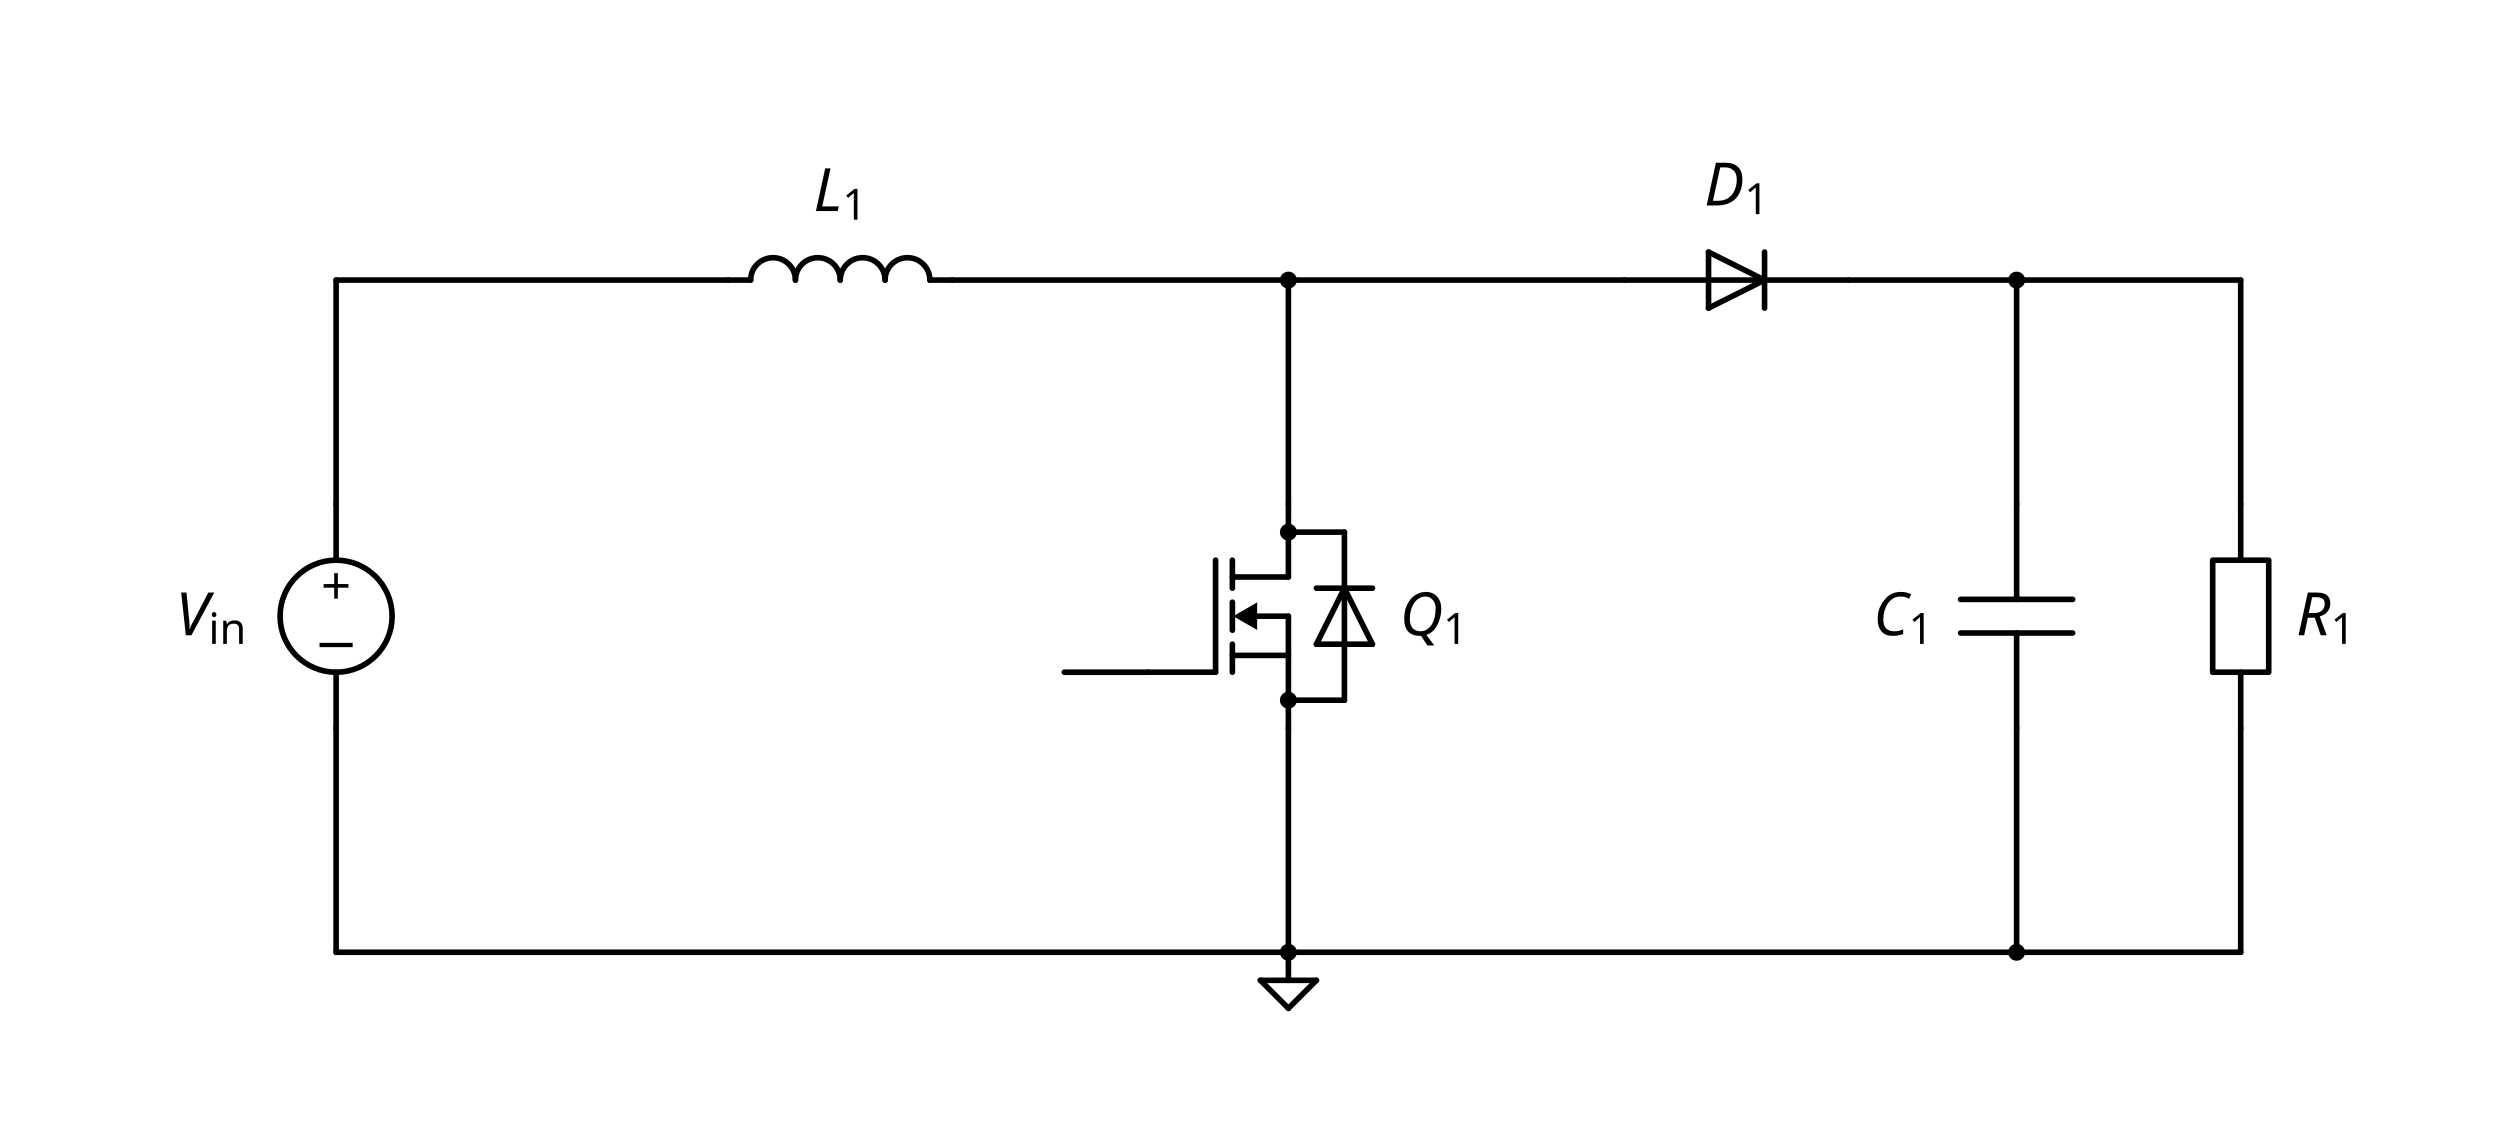
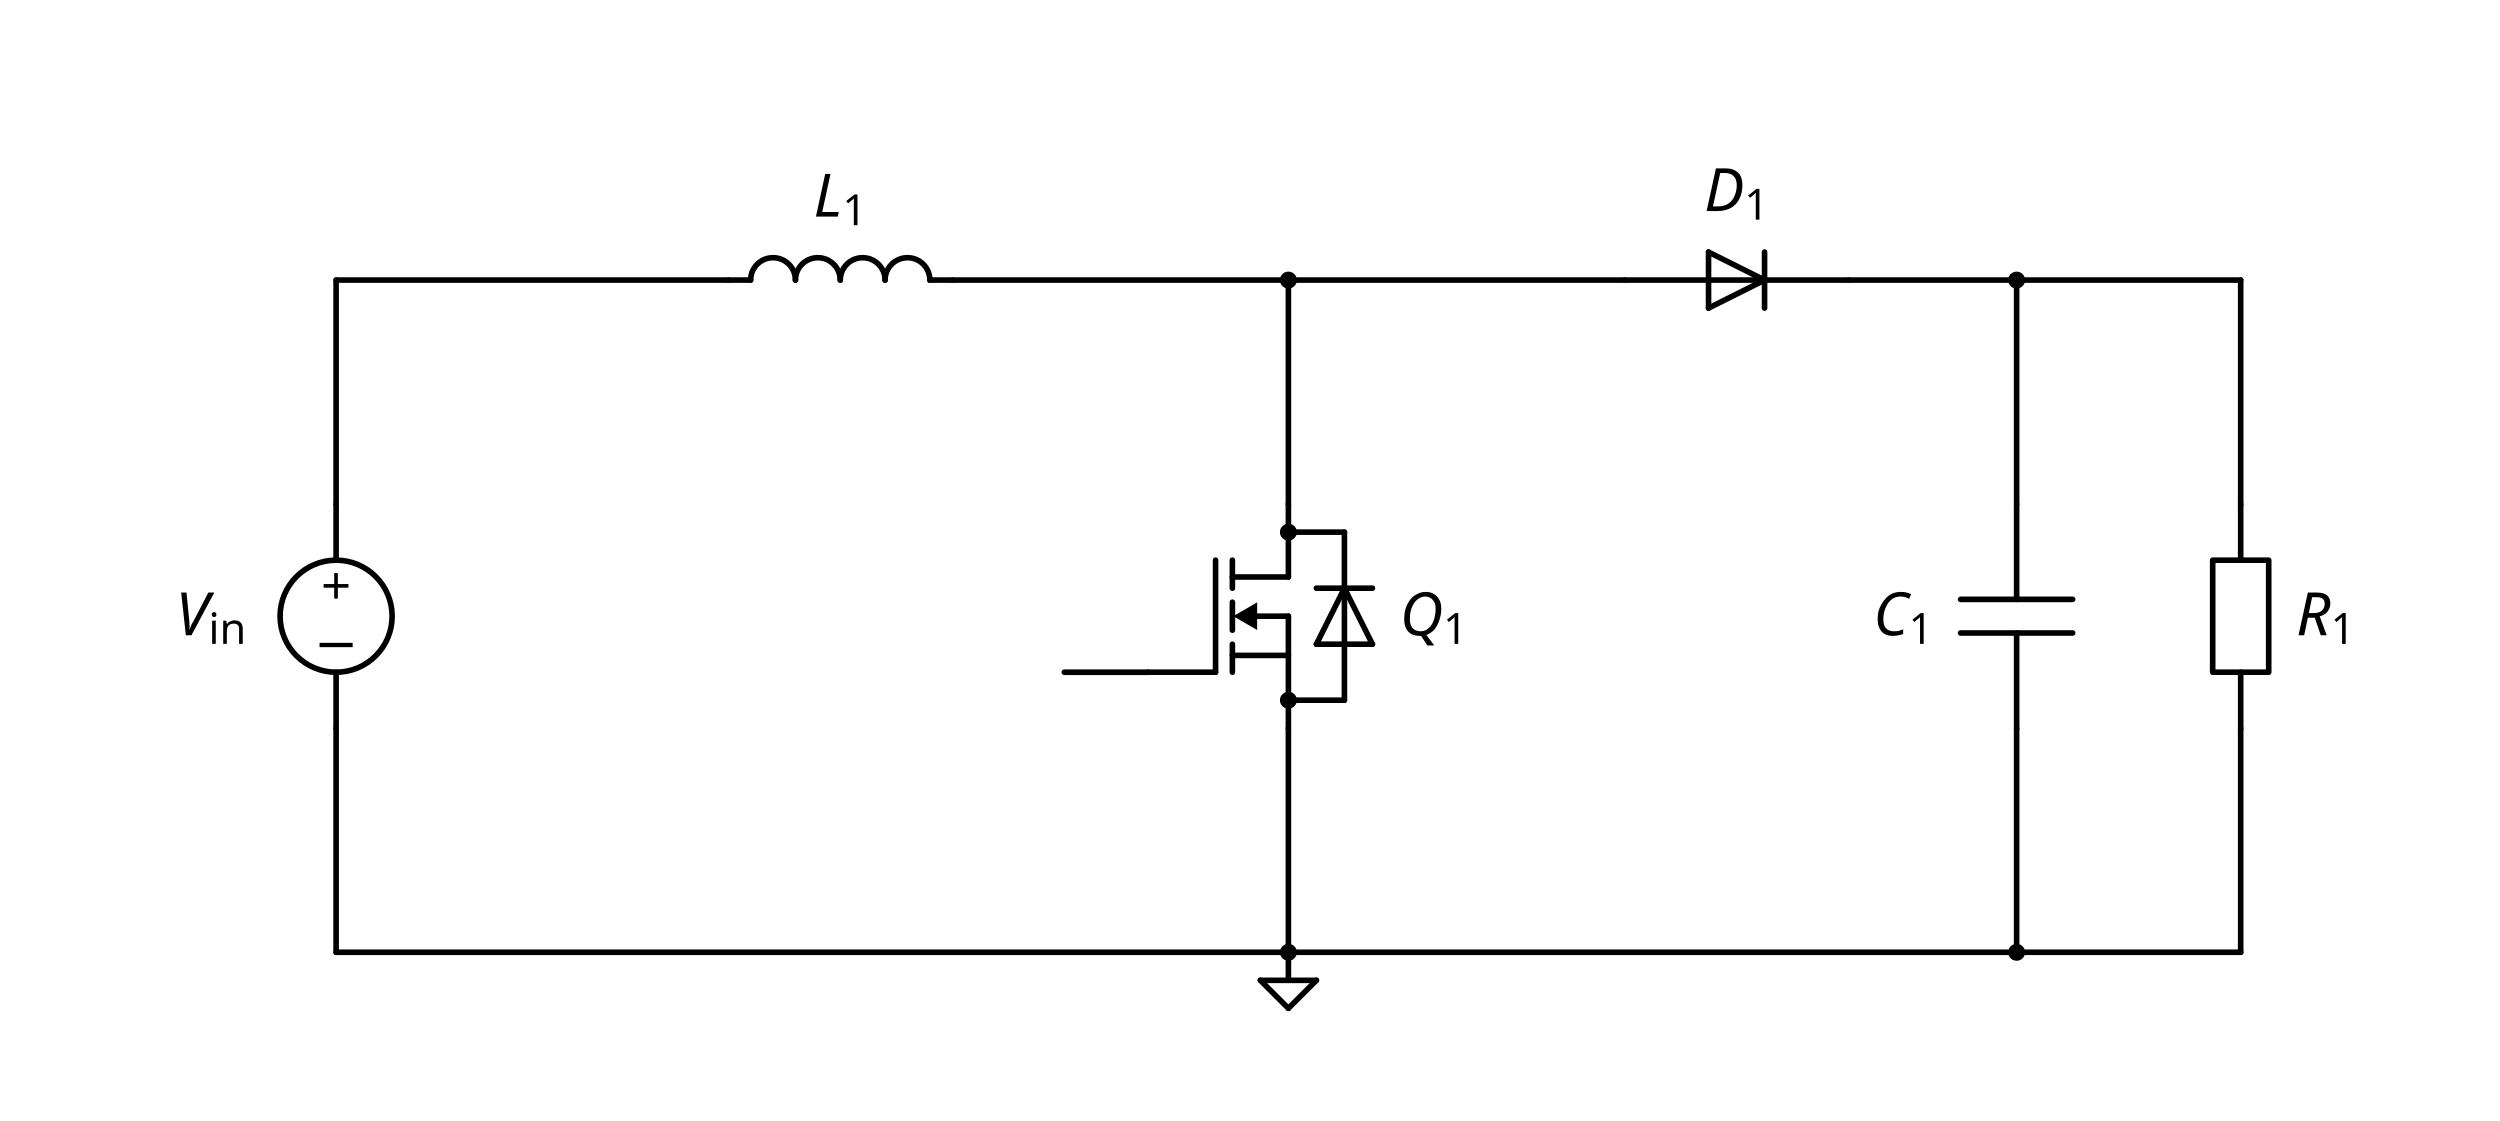
<svg xmlns="http://www.w3.org/2000/svg" xmlns:xlink="http://www.w3.org/1999/xlink" width="118.081mm" height="52.917mm" viewBox="0 0 118.081 52.917" version="1.1">
  <defs>
    <marker style="overflow:visible" id="TriangleInM-68-36-8" refX="0" refY="0" orient="auto">
      <path transform="scale(-0.4)" style="fill:context-stroke;fill-rule:evenodd;stroke:context-stroke;stroke-width:1pt" d="M 5.77,0 -2.88,5 V -5 Z" id="path5871-92-75-3" />
    </marker>
    <g id="sym-vsource" transform="translate(-60.854,-78.7185)">
      <path style="fill:none;stroke:#000000;stroke-width:0.265px;stroke-linecap:round;stroke-linejoin:miter;stroke-opacity:1" d="m 60.854,81.365 v 2.646" id="path6382-6" />
      <circle style="opacity:1;fill:none;fill-opacity:1;stroke:#000000;stroke-width:0.265;stroke-linecap:round;stroke-linejoin:round;stroke-miterlimit:4;stroke-dasharray:none;stroke-dashoffset:0;stroke-opacity:1;paint-order:normal" id="path6384-7" cx="60.854" cy="78.719" r="2.646" />
      <path style="fill:none;stroke:#000000;stroke-width:0.265px;stroke-linecap:round;stroke-linejoin:miter;stroke-opacity:1" d="m 60.854,73.427 v 2.646" id="path6382-6-5" />
    </g>
    <g id="sym-ind" transform="translate(-76.729,-58.875)">
      <path style="opacity:1;fill:none;fill-opacity:1;stroke:#000000;stroke-width:0.265;stroke-linecap:round;stroke-linejoin:round;stroke-miterlimit:4;stroke-dasharray:none;stroke-dashoffset:0;stroke-opacity:1;paint-order:normal" id="path6410" d="m 76.729,60.992 a 1.058,1.058 0 0 1 1.058,1.058 1.058,1.058 0 0 1 -1.058,1.058" />
      <path style="opacity:1;fill:none;fill-opacity:1;stroke:#000000;stroke-width:0.265;stroke-linecap:round;stroke-linejoin:round;stroke-miterlimit:4;stroke-dasharray:none;stroke-dashoffset:0;stroke-opacity:1;paint-order:normal" id="path6410-6" d="m 76.729,58.875 a 1.058,1.058 0 0 1 1.058,1.058 1.058,1.058 0 0 1 -1.058,1.058" />
      <path style="opacity:1;fill:none;fill-opacity:1;stroke:#000000;stroke-width:0.265;stroke-linecap:round;stroke-linejoin:round;stroke-miterlimit:4;stroke-dasharray:none;stroke-dashoffset:0;stroke-opacity:1;paint-order:normal" id="path6410-2" d="m 76.729,56.758 a 1.058,1.058 0 0 1 1.058,1.058 1.058,1.058 0 0 1 -1.058,1.058" />
      <path style="opacity:1;fill:none;fill-opacity:1;stroke:#000000;stroke-width:0.265;stroke-linecap:round;stroke-linejoin:round;stroke-miterlimit:4;stroke-dasharray:none;stroke-dashoffset:0;stroke-opacity:1;paint-order:normal" id="path6410-61" d="m 76.729,54.642 a 1.058,1.058 0 0 1 1.058,1.058 1.058,1.058 0 0 1 -1.058,1.058" />
      <path style="fill:none;stroke:#000000;stroke-width:0.265px;stroke-linecap:round;stroke-linejoin:miter;stroke-opacity:1" d="M 76.729,64.167 V 63.108" id="path6448" />
      <path style="fill:none;stroke:#000000;stroke-width:0.265px;stroke-linecap:round;stroke-linejoin:miter;stroke-opacity:1" d="m 76.729,53.583 v 1.058" id="path6450" />
    </g>
    <g id="sym-nmos" transform="translate(-33.073,-15.875)">
      <path style="fill:none;stroke:#000000;stroke-width:0.265px;stroke-linecap:round;stroke-linejoin:miter;stroke-opacity:1" d="m 35.719,14.552 1.323,2.646" id="path5654-7-3-5" />
      <path style="fill:none;stroke:#000000;stroke-width:0.265px;stroke-linecap:round;stroke-linejoin:miter;stroke-opacity:1" d="m 34.396,17.198 1.323,-2.646" id="path5657-5-0-6" />
      <path style="fill:none;stroke:#000000;stroke-width:0.265px;stroke-linecap:round;stroke-linejoin:miter;stroke-opacity:1" d="M 37.042,17.198 H 34.396" id="path5659-35-7-29" />
      <path style="fill:none;stroke:#000000;stroke-width:0.265px;stroke-linecap:round;stroke-linejoin:miter;stroke-opacity:1" d="m 34.396,14.552 h 2.646" id="path5661-6-8-1" />
      <path style="fill:none;stroke:#000000;stroke-width:0.265px;stroke-linecap:round;stroke-linejoin:miter;stroke-opacity:1" d="m 33.073,19.844 h 2.646" id="path6285-6-2" />
      <path style="fill:none;stroke:#000000;stroke-width:0.265px;stroke-linecap:round;stroke-linejoin:miter;stroke-opacity:1" d="M 35.719,11.906 H 33.073" id="path6287-8-7" />
      <path style="fill:none;stroke:#000000;stroke-width:0.265px;stroke-linecap:round;stroke-linejoin:miter;stroke-opacity:1" d="m 33.073,10.583 v 3.44" id="path6289-8-0-4" />
      <path style="fill:none;stroke:#000000;stroke-width:0.265px;stroke-linecap:round;stroke-linejoin:miter;stroke-opacity:1" d="m 33.073,21.167 v -5.292" id="path6291-4-9-8" />
      <path style="fill:none;stroke:#000000;stroke-width:0.265;stroke-linecap:round;stroke-linejoin:miter;stroke-miterlimit:4;stroke-dasharray:none;stroke-opacity:1" d="m 35.719,19.844 -1e-6,-7.937" id="path6308-0-3" />
      <path style="fill:none;stroke:#000000;stroke-width:0.265px;stroke-linecap:round;stroke-linejoin:miter;stroke-opacity:1" d="m 30.427,17.198 v 1.323" id="path11092-6-1" />
      <path style="fill:none;stroke:#000000;stroke-width:0.265px;stroke-linecap:round;stroke-linejoin:miter;stroke-opacity:1" d="m 29.633,18.521 v -5.292" id="path11094-0-2" />
      <path style="fill:none;stroke:#000000;stroke-width:0.265px;stroke-linecap:round;stroke-linejoin:miter;stroke-opacity:1" d="m 26.458,18.521 3.175,2e-5" id="path11096-62-8" />
      <path style="fill:none;stroke:#000000;stroke-width:0.265px;stroke-linecap:round;stroke-linejoin:miter;stroke-opacity:1" d="m 30.427,17.727 h 2.646" id="path11100-61-9" />
      <path style="fill:none;stroke:#000000;stroke-width:0.265px;stroke-linecap:round;stroke-linejoin:miter;stroke-opacity:1" d="m 30.427,14.023 h 2.646" id="path11102-8-3" />
      <path style="fill:none;stroke:#000000;stroke-width:0.265;stroke-linecap:round;stroke-linejoin:round;stroke-miterlimit:4;stroke-dasharray:none;stroke-opacity:1;marker-start:url(#TriangleInM-68-36-8)" d="m 31.221,15.875 h 1.852" id="path5718-7-5-66-7-68" />
      <path style="fill:none;stroke:#000000;stroke-width:0.265px;stroke-linecap:round;stroke-linejoin:miter;stroke-opacity:1" d="m 30.427,15.214 v 1.323" id="path11092-6-9-0" />
      <path style="fill:none;stroke:#000000;stroke-width:0.265px;stroke-linecap:round;stroke-linejoin:miter;stroke-opacity:1" d="m 30.427,13.229 v 1.323" id="path11092-6-2-2" />
      <ellipse ry="0.399" rx="0.401" cy="19.844" cx="33.073" id="path5953-3-67-3" style="opacity:1;fill:#000000;fill-opacity:1;stroke:none;stroke-width:0.256;stroke-linecap:round;stroke-linejoin:round;stroke-miterlimit:4;stroke-dasharray:none;stroke-dashoffset:0;stroke-opacity:1;paint-order:normal" />
      <ellipse ry="0.399" rx="0.401" cy="11.906" cx="33.073" id="path5953-3-67-56" style="opacity:1;fill:#000000;fill-opacity:1;stroke:none;stroke-width:0.256;stroke-linecap:round;stroke-linejoin:round;stroke-miterlimit:4;stroke-dasharray:none;stroke-dashoffset:0;stroke-opacity:1;paint-order:normal" />
    </g>
    <g id="sym-gnd" transform="translate(-31.884,-96.578)">
      <path style="fill:none;stroke:#000000;stroke-width:0.265;stroke-linecap:round;stroke-linejoin:round;stroke-miterlimit:4;stroke-dasharray:none;stroke-opacity:1" d="m 31.884,97.901 v -1.323" id="path6312" />
      <path style="fill:none;stroke:#000000;stroke-width:0.265px;stroke-linecap:round;stroke-linejoin:miter;stroke-opacity:1" d="m 30.561,97.901 h 2.646" id="path6314" />
      <path style="fill:none;stroke:#000000;stroke-width:0.265px;stroke-linecap:round;stroke-linejoin:miter;stroke-opacity:1" d="m 31.884,99.224 1.323,-1.323" id="path6316" />
      <path style="fill:none;stroke:#000000;stroke-width:0.265px;stroke-linecap:round;stroke-linejoin:miter;stroke-opacity:1" d="m 30.561,97.901 1.323,1.323" id="path6318" />
    </g>
    <g id="sym-diode" transform="translate(-80.698,-70.7815)">
      <path style="fill:none;stroke:#000000;stroke-width:0.265px;stroke-linecap:round;stroke-linejoin:miter;stroke-opacity:1" d="m 80.698,69.458 1.323,2.646" id="path5654" />
      <path style="fill:none;stroke:#000000;stroke-width:0.265px;stroke-linecap:round;stroke-linejoin:miter;stroke-opacity:1" d="M 79.375,72.104 80.698,69.458" id="path5657" />
      <path style="fill:none;stroke:#000000;stroke-width:0.265px;stroke-linecap:round;stroke-linejoin:miter;stroke-opacity:1" d="M 82.021,72.104 H 79.375" id="path5659" />
      <path style="fill:none;stroke:#000000;stroke-width:0.265px;stroke-linecap:round;stroke-linejoin:miter;stroke-opacity:1" d="m 79.375,69.458 h 2.646" id="path5661" />
      <path style="fill:none;stroke:#000000;stroke-width:0.265px;stroke-linecap:round;stroke-linejoin:miter;stroke-opacity:1" d="M 80.698,65.49 V 76.073" id="path13412" />
    </g>
    <g id="sym-cap" transform="translate(-30.427,18.5205)">
      <path style="fill:none;stroke:#000000;stroke-width:0.265px;stroke-linecap:round;stroke-linejoin:miter;stroke-opacity:1" d="m 30.427,-23.812 v 4.498" id="path5835" />
      <path style="fill:none;stroke:#000000;stroke-width:0.265px;stroke-linecap:round;stroke-linejoin:miter;stroke-opacity:1" d="m 30.427,-17.727 v 4.498" id="path5839" />
      <path style="fill:none;stroke:#000000;stroke-width:0.265px;stroke-linecap:round;stroke-linejoin:miter;stroke-opacity:1" d="m 27.781,-19.315 h 5.292" id="path5841" />
      <path style="fill:none;stroke:#000000;stroke-width:0.265px;stroke-linecap:round;stroke-linejoin:miter;stroke-opacity:1" d="m 27.781,-17.727 h 5.292" id="path5843" />
    </g>
    <g id="sym-res" transform="translate(-30.427,95.9065)">
      <path style="fill:none;stroke:#000000;stroke-width:0.265px;stroke-linecap:round;stroke-linejoin:miter;stroke-opacity:1" d="M 30.427,-90.615 V -93.26" id="path19526" />
      <path style="fill:none;stroke:#000000;stroke-width:0.265px;stroke-linecap:round;stroke-linejoin:miter;stroke-opacity:1" d="m 30.427,-98.552 v -2.646" id="path19528" />
      <path style="fill:none;stroke:#000000;stroke-width:0.265px;stroke-linecap:round;stroke-linejoin:round;stroke-opacity:1" d="m 29.104,-95.906 v -2.646 h 2.646 v 5.292 h -2.646 v -2.646" id="path19530" />
    </g>
  </defs>
  <g id="schematic">
    <use xlink:href="#sym-vsource" transform="translate(15.875,29.10417)" />
    <text x="15.875" y="28.554" text-anchor="middle" style="font-style:normal;font-weight:normal;font-size:2.5px;font-family:sans-serif;fill:#000000;stroke:none">
      <tspan x="15.875" y="28.554">+</tspan>
    </text>
    <text x="15.875" y="31.254" text-anchor="middle" style="font-style:normal;font-weight:normal;font-size:2.5px;font-family:sans-serif;fill:#000000;stroke:none">
      <tspan x="15.875" y="31.254">−</tspan>
    </text>
    <use xlink:href="#sym-ind" transform="translate(39.6875,13.22917) rotate(-90)" />
    <use xlink:href="#sym-nmos" transform="translate(60.85417,29.10417)" />
    <use xlink:href="#sym-gnd" transform="translate(60.85417,44.97917)" />
    <use xlink:href="#sym-diode" transform="translate(82.02083,13.22917) rotate(90)" />
    <use xlink:href="#sym-cap" transform="translate(95.25,29.10417)" />
    <use xlink:href="#sym-res" transform="translate(105.8333,29.10417)" />
    <path d="M 15.875,13.229 L 34.396,13.229" style="fill:none;stroke:#000000;stroke-width:0.265;stroke-linecap:round;stroke-linejoin:miter" />
    <path d="M 15.875,23.812 L 15.875,13.229" style="fill:none;stroke:#000000;stroke-width:0.265;stroke-linecap:round;stroke-linejoin:miter" />
    <path d="M 60.854,13.229 L 60.854,23.812" style="fill:none;stroke:#000000;stroke-width:0.265;stroke-linecap:round;stroke-linejoin:miter" />
    <path d="M 44.979,13.229 L 60.854,13.229" style="fill:none;stroke:#000000;stroke-width:0.265;stroke-linecap:round;stroke-linejoin:miter" />
    <path d="M 76.729,13.229 L 60.854,13.229" style="fill:none;stroke:#000000;stroke-width:0.265;stroke-linecap:round;stroke-linejoin:miter" />
    <circle cx="60.854" cy="13.229" r="0.4" style="fill:#000000;stroke:none" />
    <path d="M 87.312,13.229 L 105.833,13.229" style="fill:none;stroke:#000000;stroke-width:0.265;stroke-linecap:round;stroke-linejoin:miter" />
    <path d="M 95.25,23.812 L 95.25,13.229" style="fill:none;stroke:#000000;stroke-width:0.265;stroke-linecap:round;stroke-linejoin:miter" />
    <path d="M 105.833,23.812 L 105.833,13.229" style="fill:none;stroke:#000000;stroke-width:0.265;stroke-linecap:round;stroke-linejoin:miter" />
    <circle cx="95.25" cy="13.229" r="0.4" style="fill:#000000;stroke:none" />
    <path d="M 15.875,44.979 L 105.833,44.979" style="fill:none;stroke:#000000;stroke-width:0.265;stroke-linecap:round;stroke-linejoin:miter" />
    <path d="M 15.875,34.396 L 15.875,44.979" style="fill:none;stroke:#000000;stroke-width:0.265;stroke-linecap:round;stroke-linejoin:miter" />
    <path d="M 60.854,34.396 L 60.854,44.979" style="fill:none;stroke:#000000;stroke-width:0.265;stroke-linecap:round;stroke-linejoin:miter" />
    <path d="M 95.25,34.396 L 95.25,44.979" style="fill:none;stroke:#000000;stroke-width:0.265;stroke-linecap:round;stroke-linejoin:miter" />
    <path d="M 105.833,34.396 L 105.833,44.979" style="fill:none;stroke:#000000;stroke-width:0.265;stroke-linecap:round;stroke-linejoin:miter" />
    <circle cx="60.854" cy="44.979" r="0.4" style="fill:#000000;stroke:none" />
    <circle cx="95.25" cy="44.979" r="0.4" style="fill:#000000;stroke:none" />
    <path d="M 54.239,31.751 L 50.271,31.751" style="fill:none;stroke:#000000;stroke-width:0.265;stroke-linecap:round;stroke-linejoin:miter" />
    <text x="11.629" y="30.004" text-anchor="end" style="font-style:italic;font-weight:normal;font-size:2.822px;font-family:sans-serif;fill:#000000;stroke:none">
      <tspan x="11.629" y="30.004">V<tspan style="font-size:2.032px;baseline-shift:sub;font-style:normal">in</tspan>
      </tspan>
    </text>
-     <text x="39.687" y="9.971" text-anchor="middle" style="font-style:italic;font-weight:normal;font-size:2.822px;font-family:sans-serif;fill:#000000;stroke:none">
-       <tspan x="39.687" y="9.971">L<tspan style="font-size:2.032px;baseline-shift:sub;font-style:normal">1</tspan>
+     <text x="39.687" y="10.233" text-anchor="middle" style="font-style:italic;font-weight:normal;font-size:2.822px;font-family:sans-serif;fill:#000000;stroke:none">
+       <tspan x="39.687" y="10.233">L<tspan style="font-size:2.032px;baseline-shift:sub;font-style:normal">1</tspan>
      </tspan>
    </text>
    <text x="66.123" y="30.004" text-anchor="start" style="font-style:italic;font-weight:normal;font-size:2.822px;font-family:sans-serif;fill:#000000;stroke:none">
      <tspan x="66.123" y="30.004">Q<tspan style="font-size:2.032px;baseline-shift:sub;font-style:normal">1</tspan>
      </tspan>
    </text>
-     <text x="82.021" y="9.706" text-anchor="middle" style="font-style:italic;font-weight:normal;font-size:2.822px;font-family:sans-serif;fill:#000000;stroke:none">
-       <tspan x="82.021" y="9.706">D<tspan style="font-size:2.032px;baseline-shift:sub;font-style:normal">1</tspan>
+     <text x="82.021" y="9.969" text-anchor="middle" style="font-style:italic;font-weight:normal;font-size:2.822px;font-family:sans-serif;fill:#000000;stroke:none">
+       <tspan x="82.021" y="9.969">D<tspan style="font-size:2.032px;baseline-shift:sub;font-style:normal">1</tspan>
      </tspan>
    </text>
    <text x="91.304" y="30.004" text-anchor="end" style="font-style:italic;font-weight:normal;font-size:2.822px;font-family:sans-serif;fill:#000000;stroke:none">
      <tspan x="91.304" y="30.004">C<tspan style="font-size:2.032px;baseline-shift:sub;font-style:normal">1</tspan>
      </tspan>
    </text>
    <text x="108.456" y="30.004" text-anchor="start" style="font-style:italic;font-weight:normal;font-size:2.822px;font-family:sans-serif;fill:#000000;stroke:none">
      <tspan x="108.456" y="30.004">R<tspan style="font-size:2.032px;baseline-shift:sub;font-style:normal">1</tspan>
      </tspan>
    </text>
  </g>
</svg>
